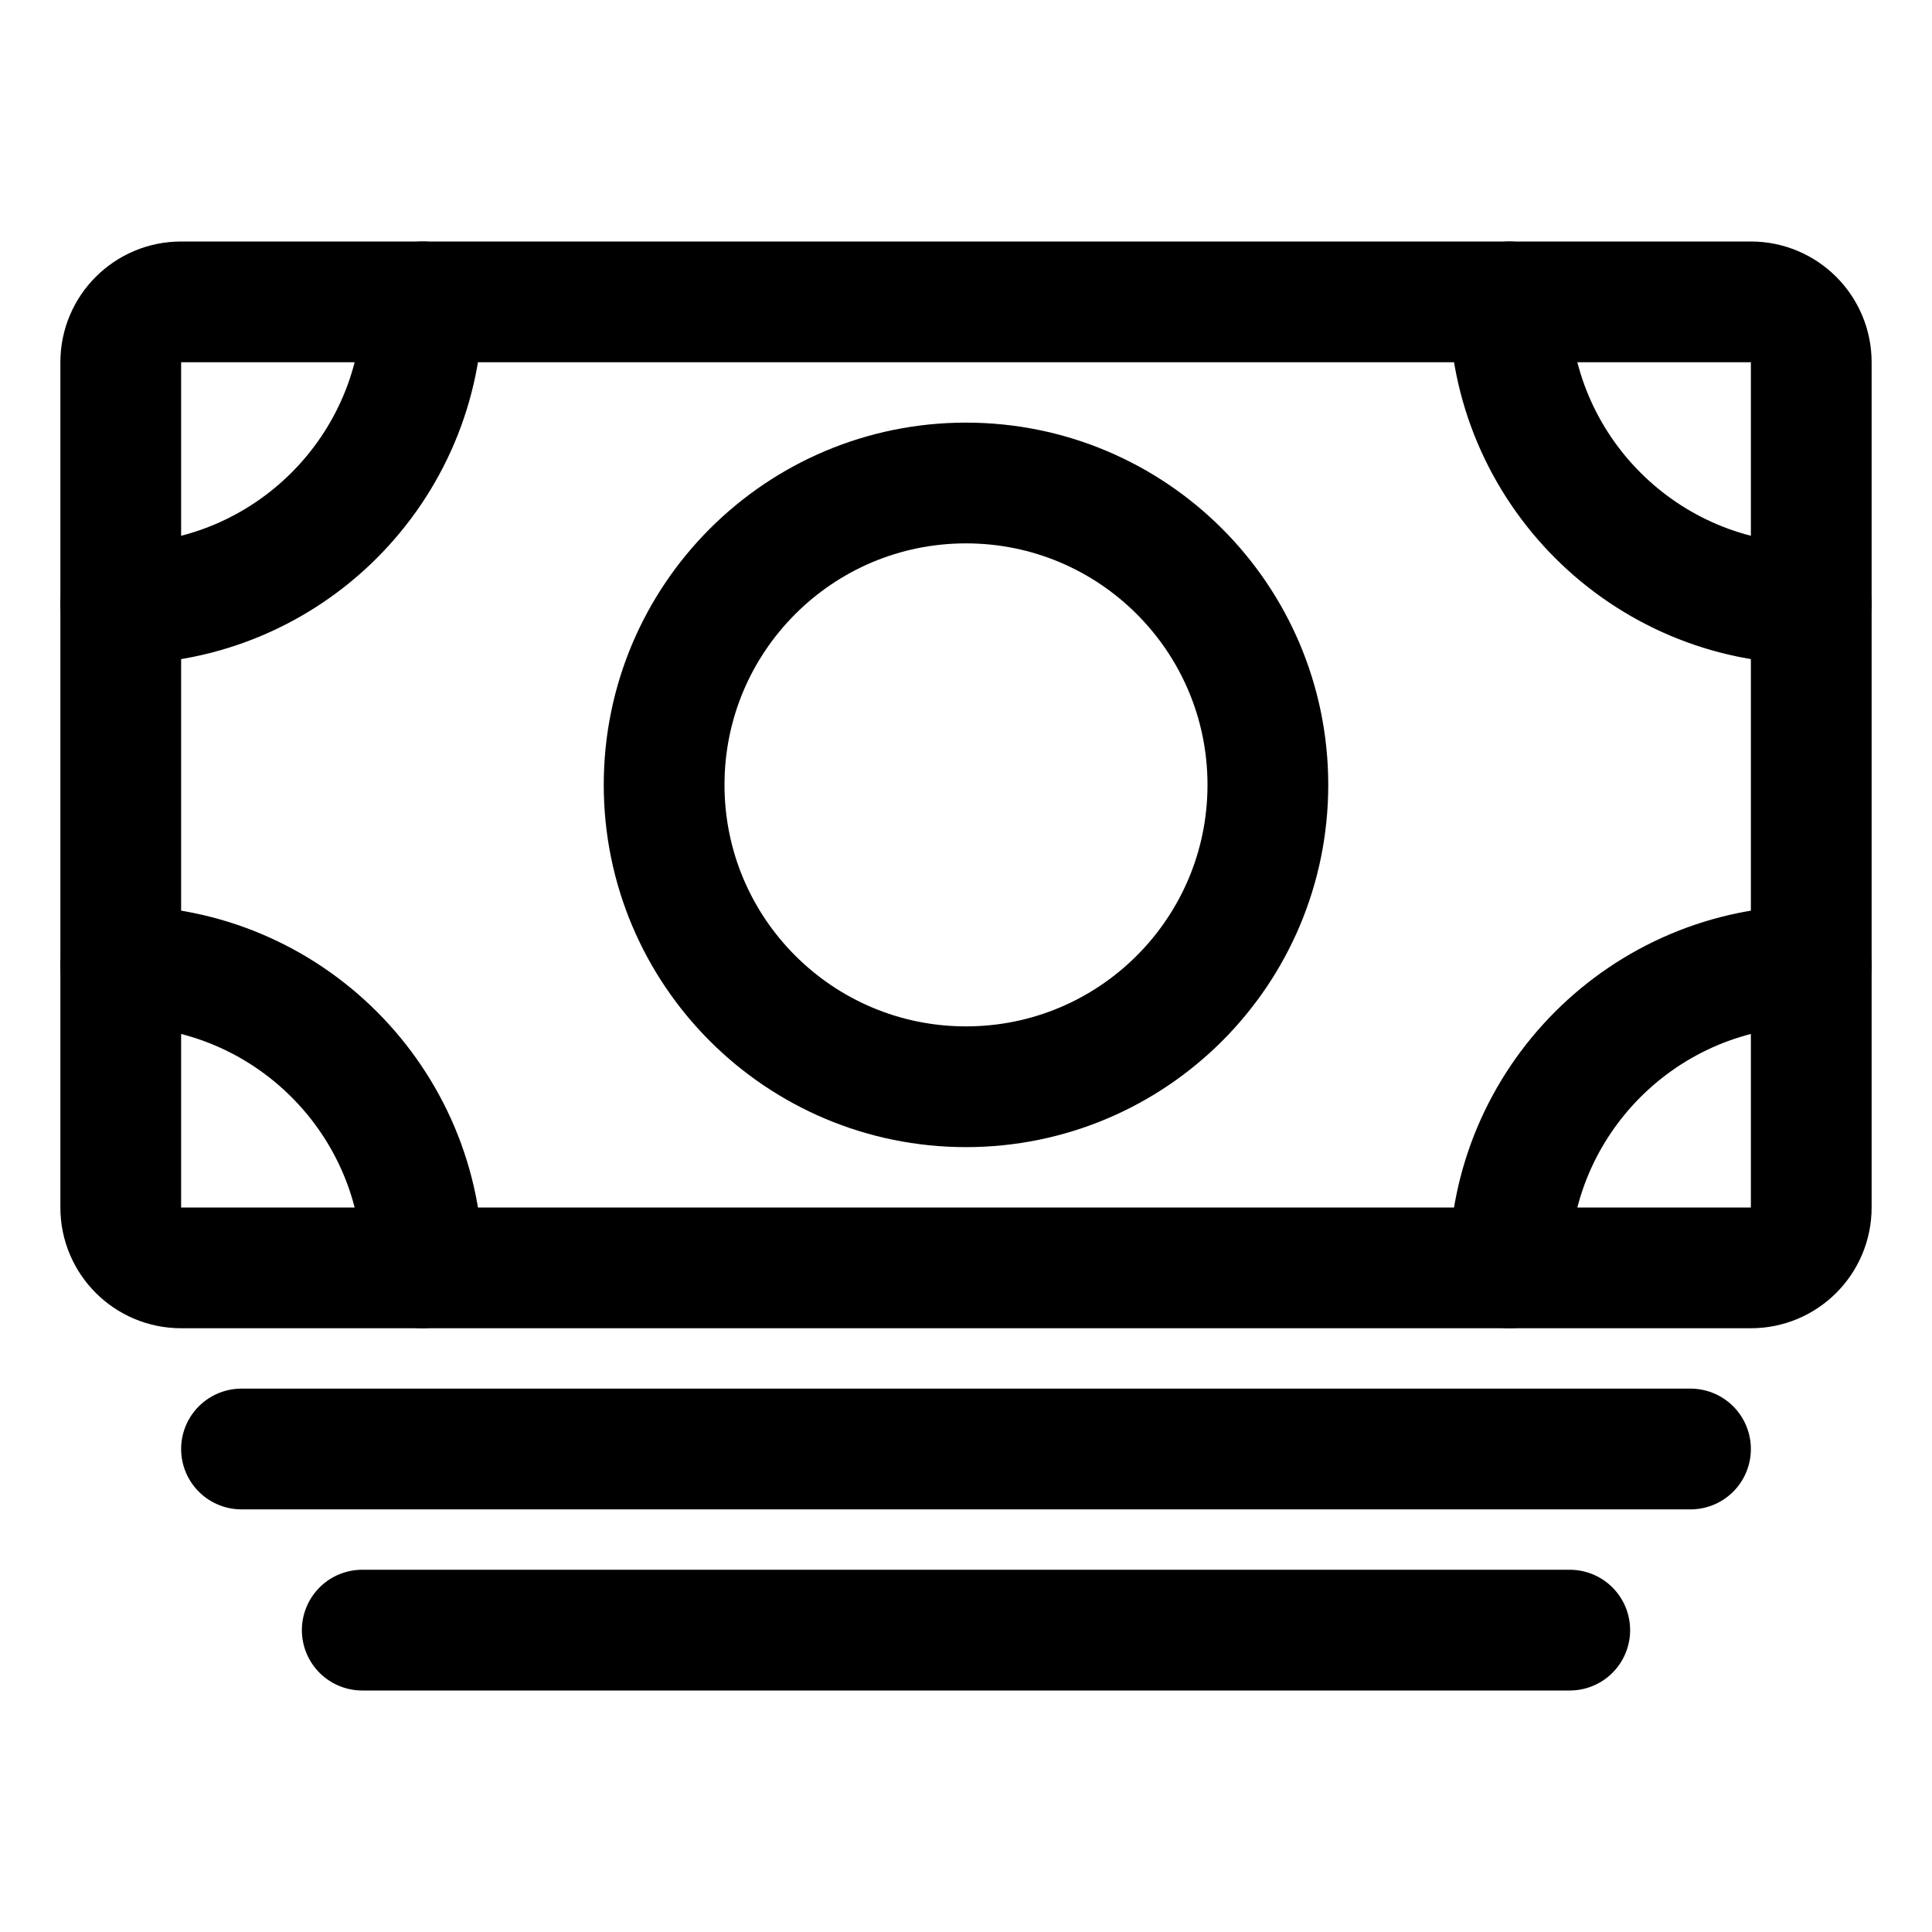
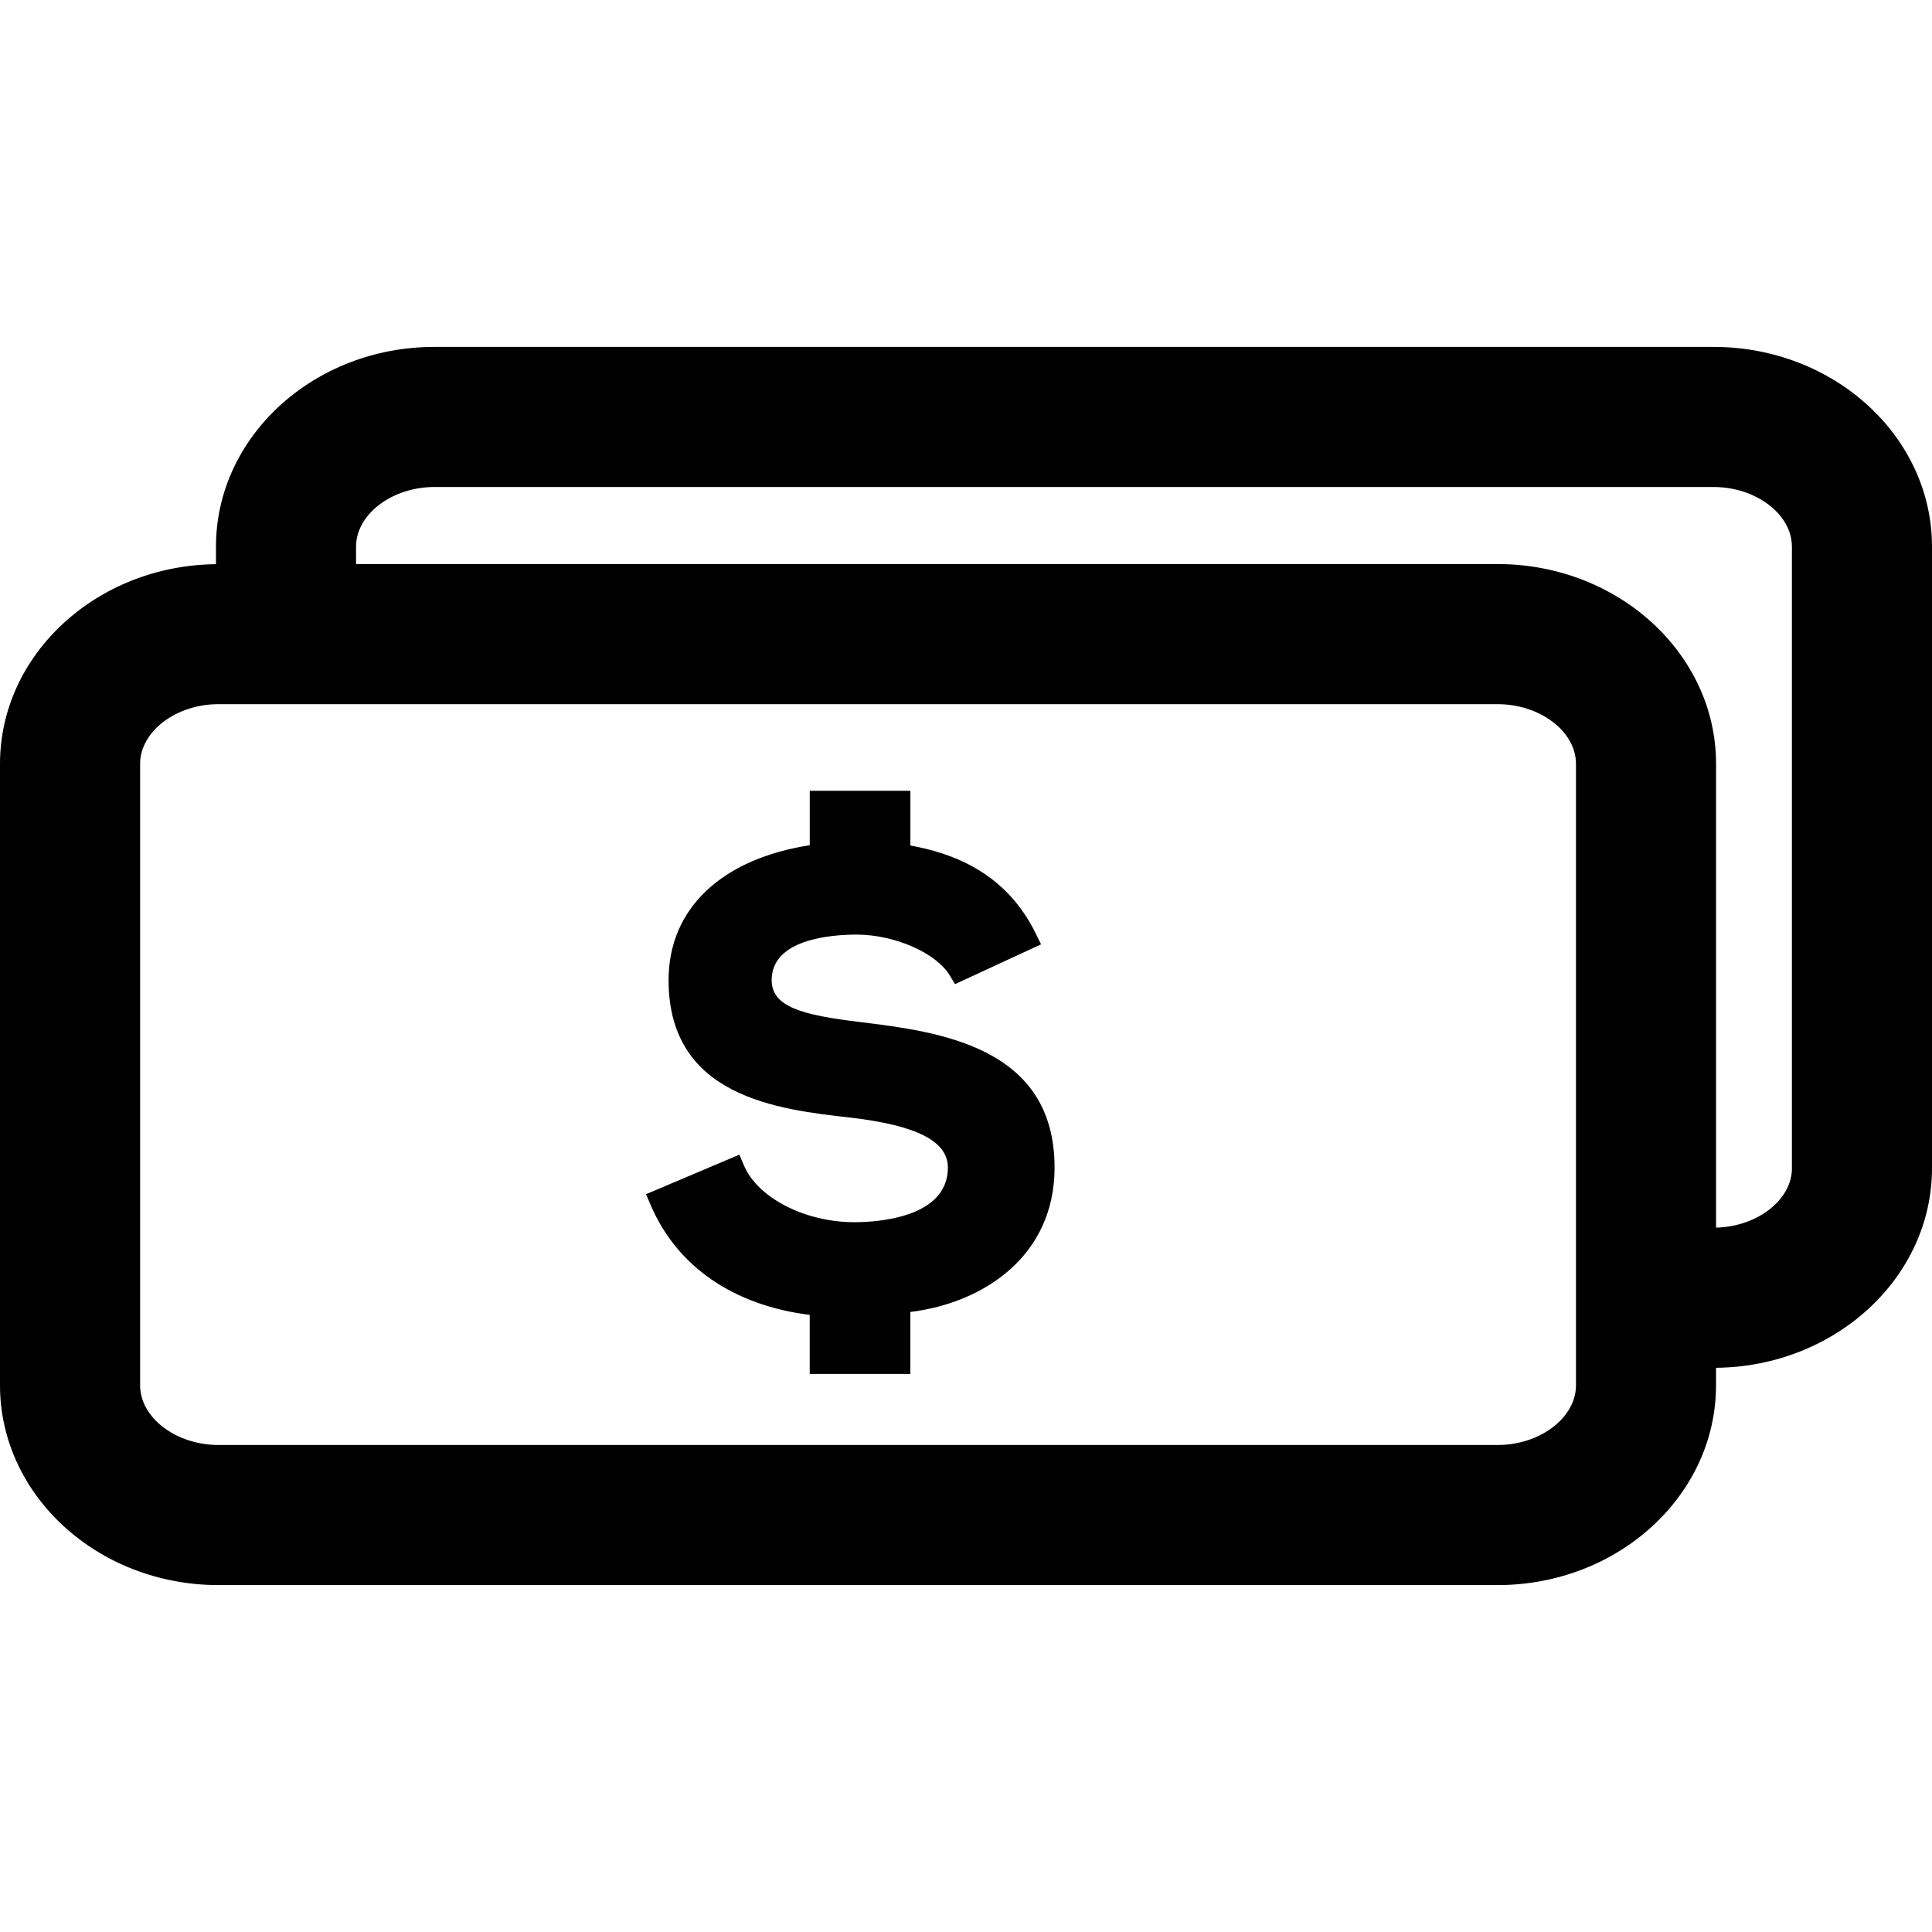
- <svg xmlns="http://www.w3.org/2000/svg" width="512" height="512" viewBox="0 0 512 512">
-   <rect x="32" y="80" width="448" height="256" rx="16" ry="16" transform="translate(512 416) rotate(180)" style="fill:none;stroke:#000;stroke-linejoin:round;stroke-width:32px" />
-   <line x1="64" y1="384" x2="448" y2="384" style="fill:none;stroke:#000;stroke-linecap:round;stroke-linejoin:round;stroke-width:32px" />
-   <line x1="96" y1="432" x2="416" y2="432" style="fill:none;stroke:#000;stroke-linecap:round;stroke-linejoin:round;stroke-width:32px" />
-   <circle cx="256" cy="208" r="80" style="fill:none;stroke:#000;stroke-linecap:round;stroke-linejoin:round;stroke-width:32px" />
-   <path d="M480,160a80,80,0,0,1-80-80" style="fill:none;stroke:#000;stroke-linecap:round;stroke-linejoin:round;stroke-width:32px" />
-   <path d="M32,160a80,80,0,0,0,80-80" style="fill:none;stroke:#000;stroke-linecap:round;stroke-linejoin:round;stroke-width:32px" />
-   <path d="M480,256a80,80,0,0,0-80,80" style="fill:none;stroke:#000;stroke-linecap:round;stroke-linejoin:round;stroke-width:32px" />
-   <path d="M32,256a80,80,0,0,1,80,80" style="fill:none;stroke:#000;stroke-linecap:round;stroke-linejoin:round;stroke-width:32px" />
+ <svg xmlns="http://www.w3.org/2000/svg" version="1.1" id="Layer_1" x="0px" y="0px" viewBox="0 0 209.869 209.869" style="enable-background:new 0 0 209.869 209.869;" xml:space="preserve">
+   <g>
+     <g>
+       <g>
+         <path d="M186.143,37.684H47.186c-13.084,0-23.726,9.734-23.726,21.7v1.902C10.5,61.421,0,71.091,0,82.973v67.511     c0,11.966,10.644,21.7,23.726,21.7h138.957c13.082,0,23.726-9.734,23.726-21.7v-1.902c12.957-0.132,23.46-9.802,23.46-21.687     V59.385C209.872,47.419,199.225,37.684,186.143,37.684z M171.195,150.484c0,3.515-3.896,6.482-8.509,6.482H23.729     c-4.613,0-8.509-2.967-8.509-6.482v-67.51c0-3.513,3.898-6.482,8.509-6.482h138.957c4.613,0,8.509,2.97,8.509,6.482V150.484z      M186.412,133.356V82.973c0-11.966-10.644-21.7-23.726-21.7H38.677v-1.889c0-3.513,3.898-6.482,8.509-6.482h138.957     c4.613,0,8.509,2.97,8.509,6.482v67.511h0.003C194.654,130.339,190.904,133.242,186.412,133.356z" />
+         <path d="M93.479,111.028c-6.404-0.763-9.655-1.676-9.655-4.558c0-4.464,6.462-4.946,9.242-4.946c4.091,0,8.615,1.978,10.089,4.41     l0.586,0.971l9.346-4.324l-0.571-1.164c-3.289-6.718-9.12-8.747-13.622-9.572V85.9H87.962v5.914     c-9.627,1.499-15.336,6.921-15.336,14.654c0,12.724,11.935,14.058,19.825,14.943c7.172,0.847,10.515,2.569,10.515,5.417     c0,5.509-7.781,5.937-10.168,5.937c-5.351,0-10.505-2.65-11.986-6.168l-0.495-1.169l-10.14,4.296l0.5,1.169     c2.853,6.68,8.968,10.893,17.282,11.943v6.409H98.89v-6.729c7.979-0.984,15.666-6.087,15.666-15.691     C114.559,113.628,101.876,112.065,93.479,111.028z" />
+       </g>
+     </g>
+   </g>
+   <g>
+ </g>
+   <g>
+ </g>
+   <g>
+ </g>
+   <g>
+ </g>
+   <g>
+ </g>
+   <g>
+ </g>
+   <g>
+ </g>
+   <g>
+ </g>
+   <g>
+ </g>
+   <g>
+ </g>
+   <g>
+ </g>
+   <g>
+ </g>
+   <g>
+ </g>
+   <g>
+ </g>
+   <g>
+ </g>
</svg>
